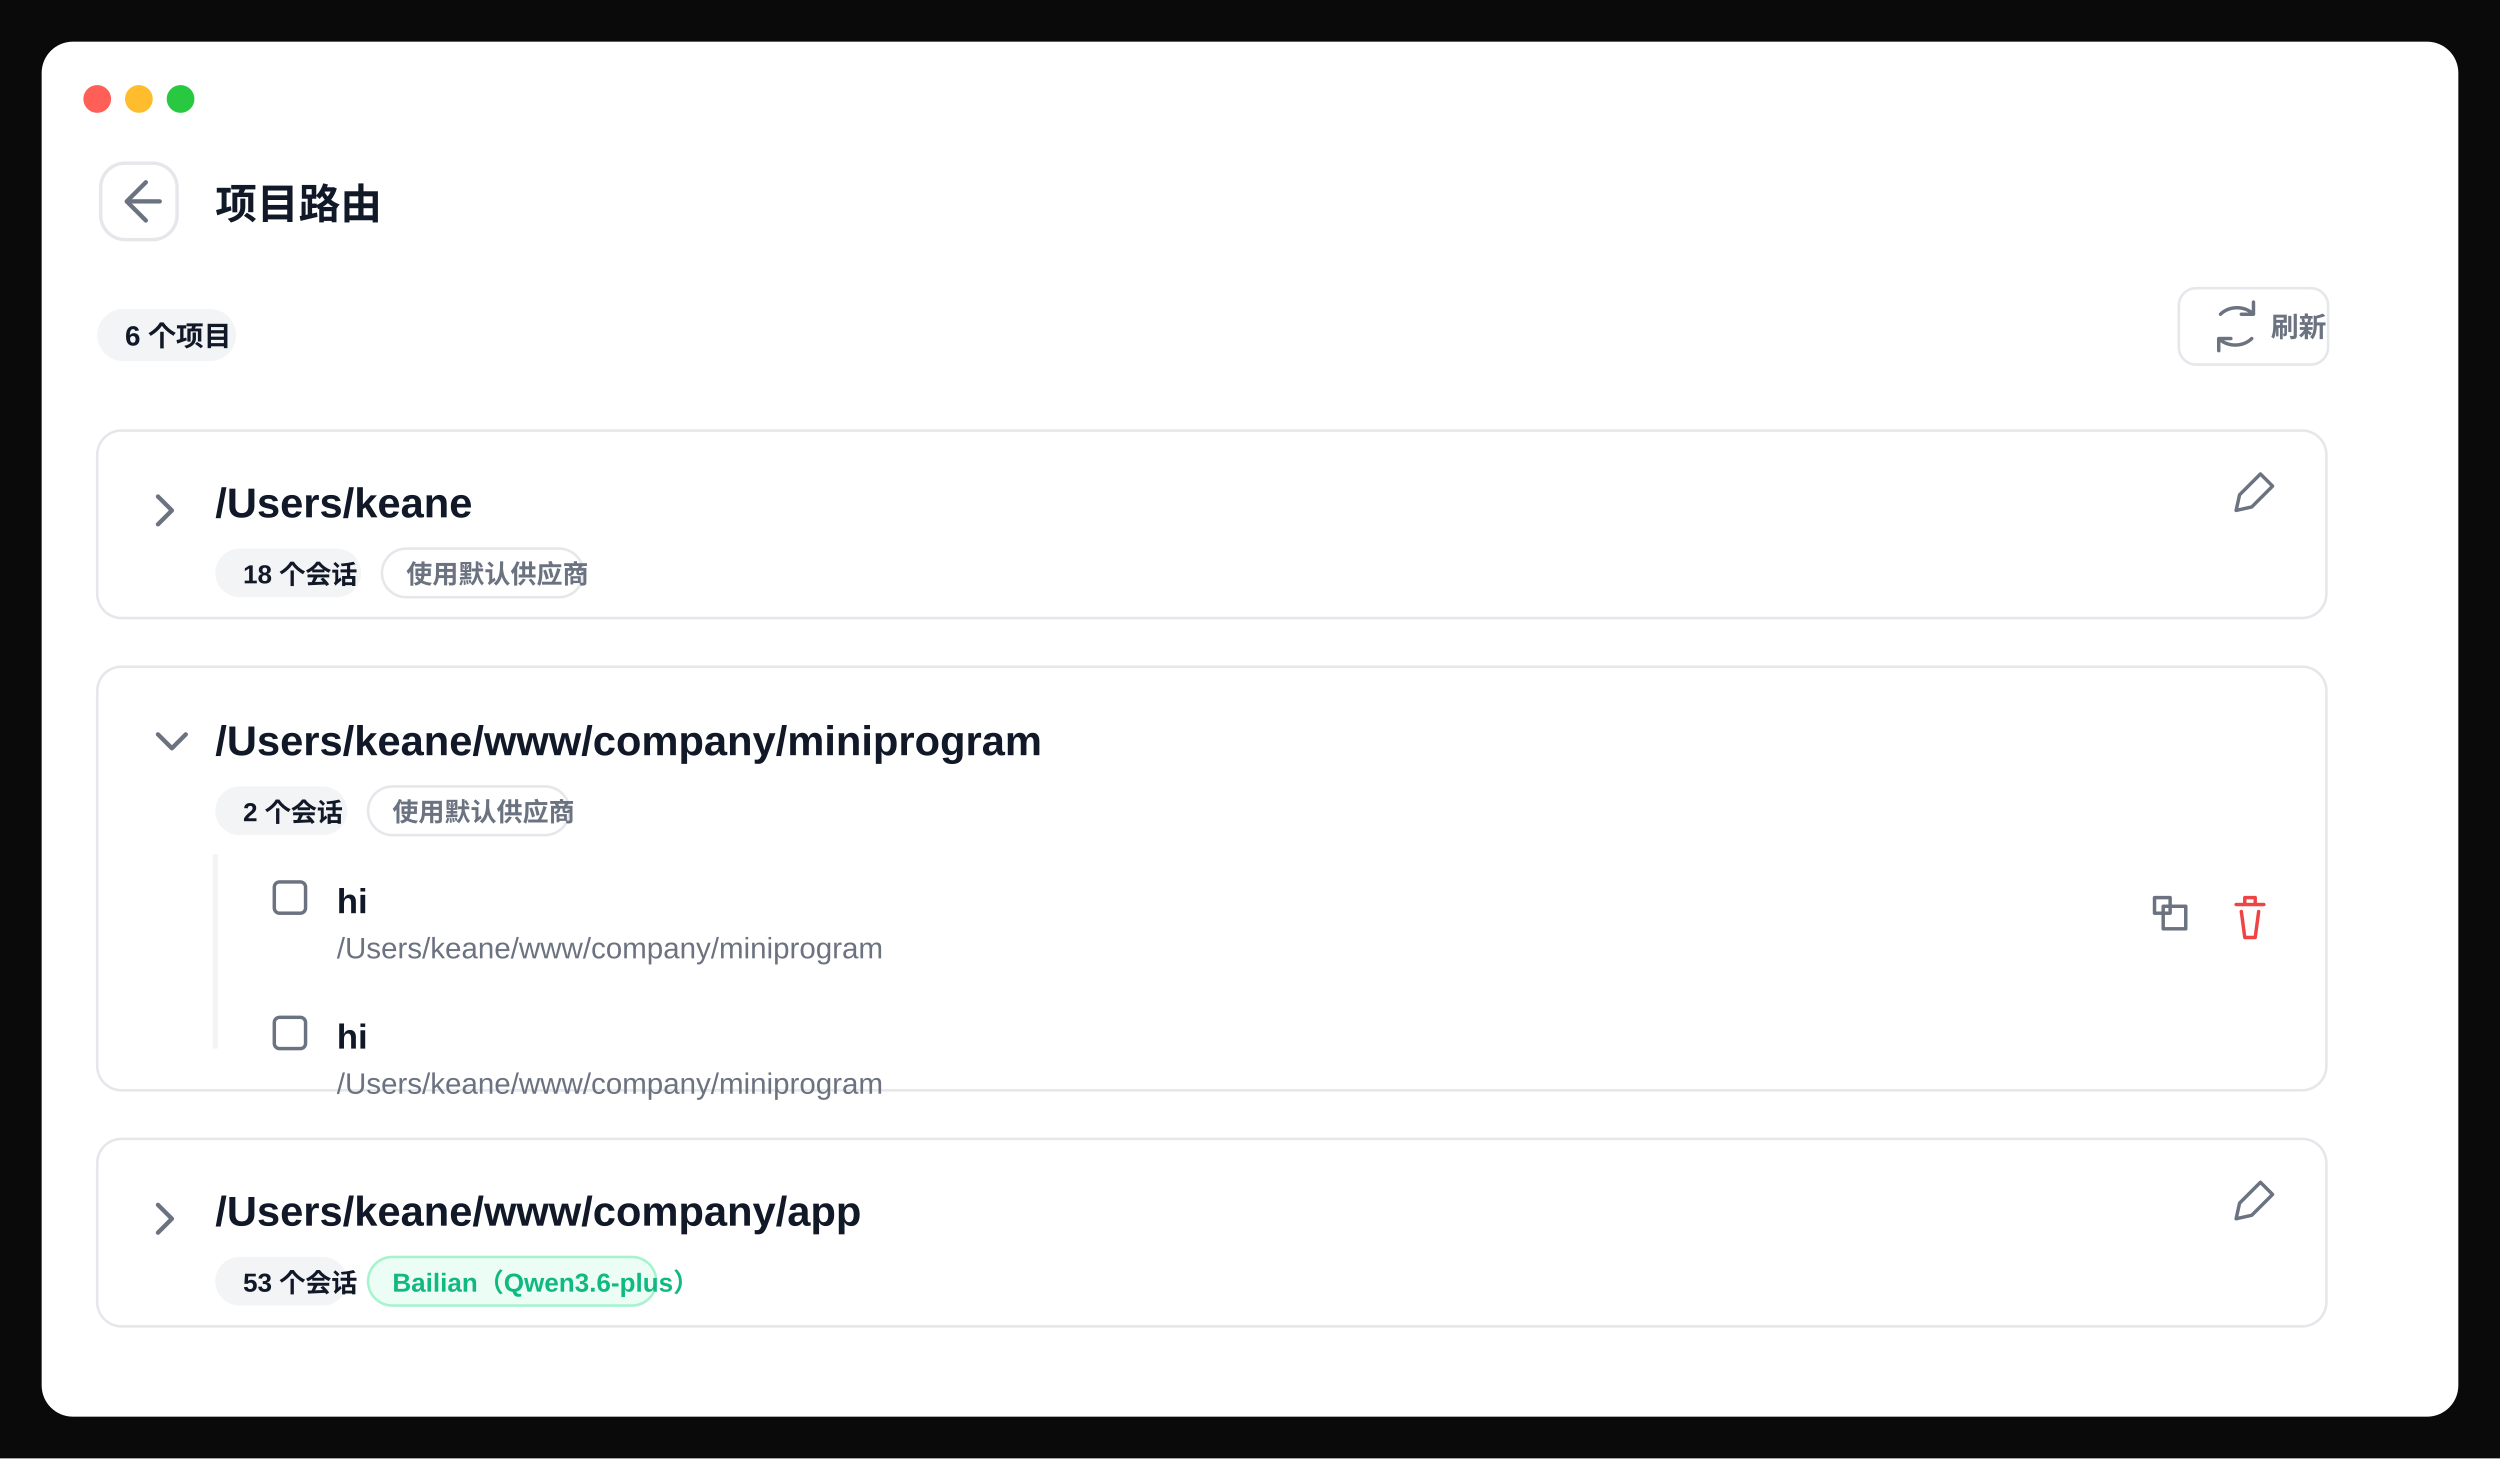
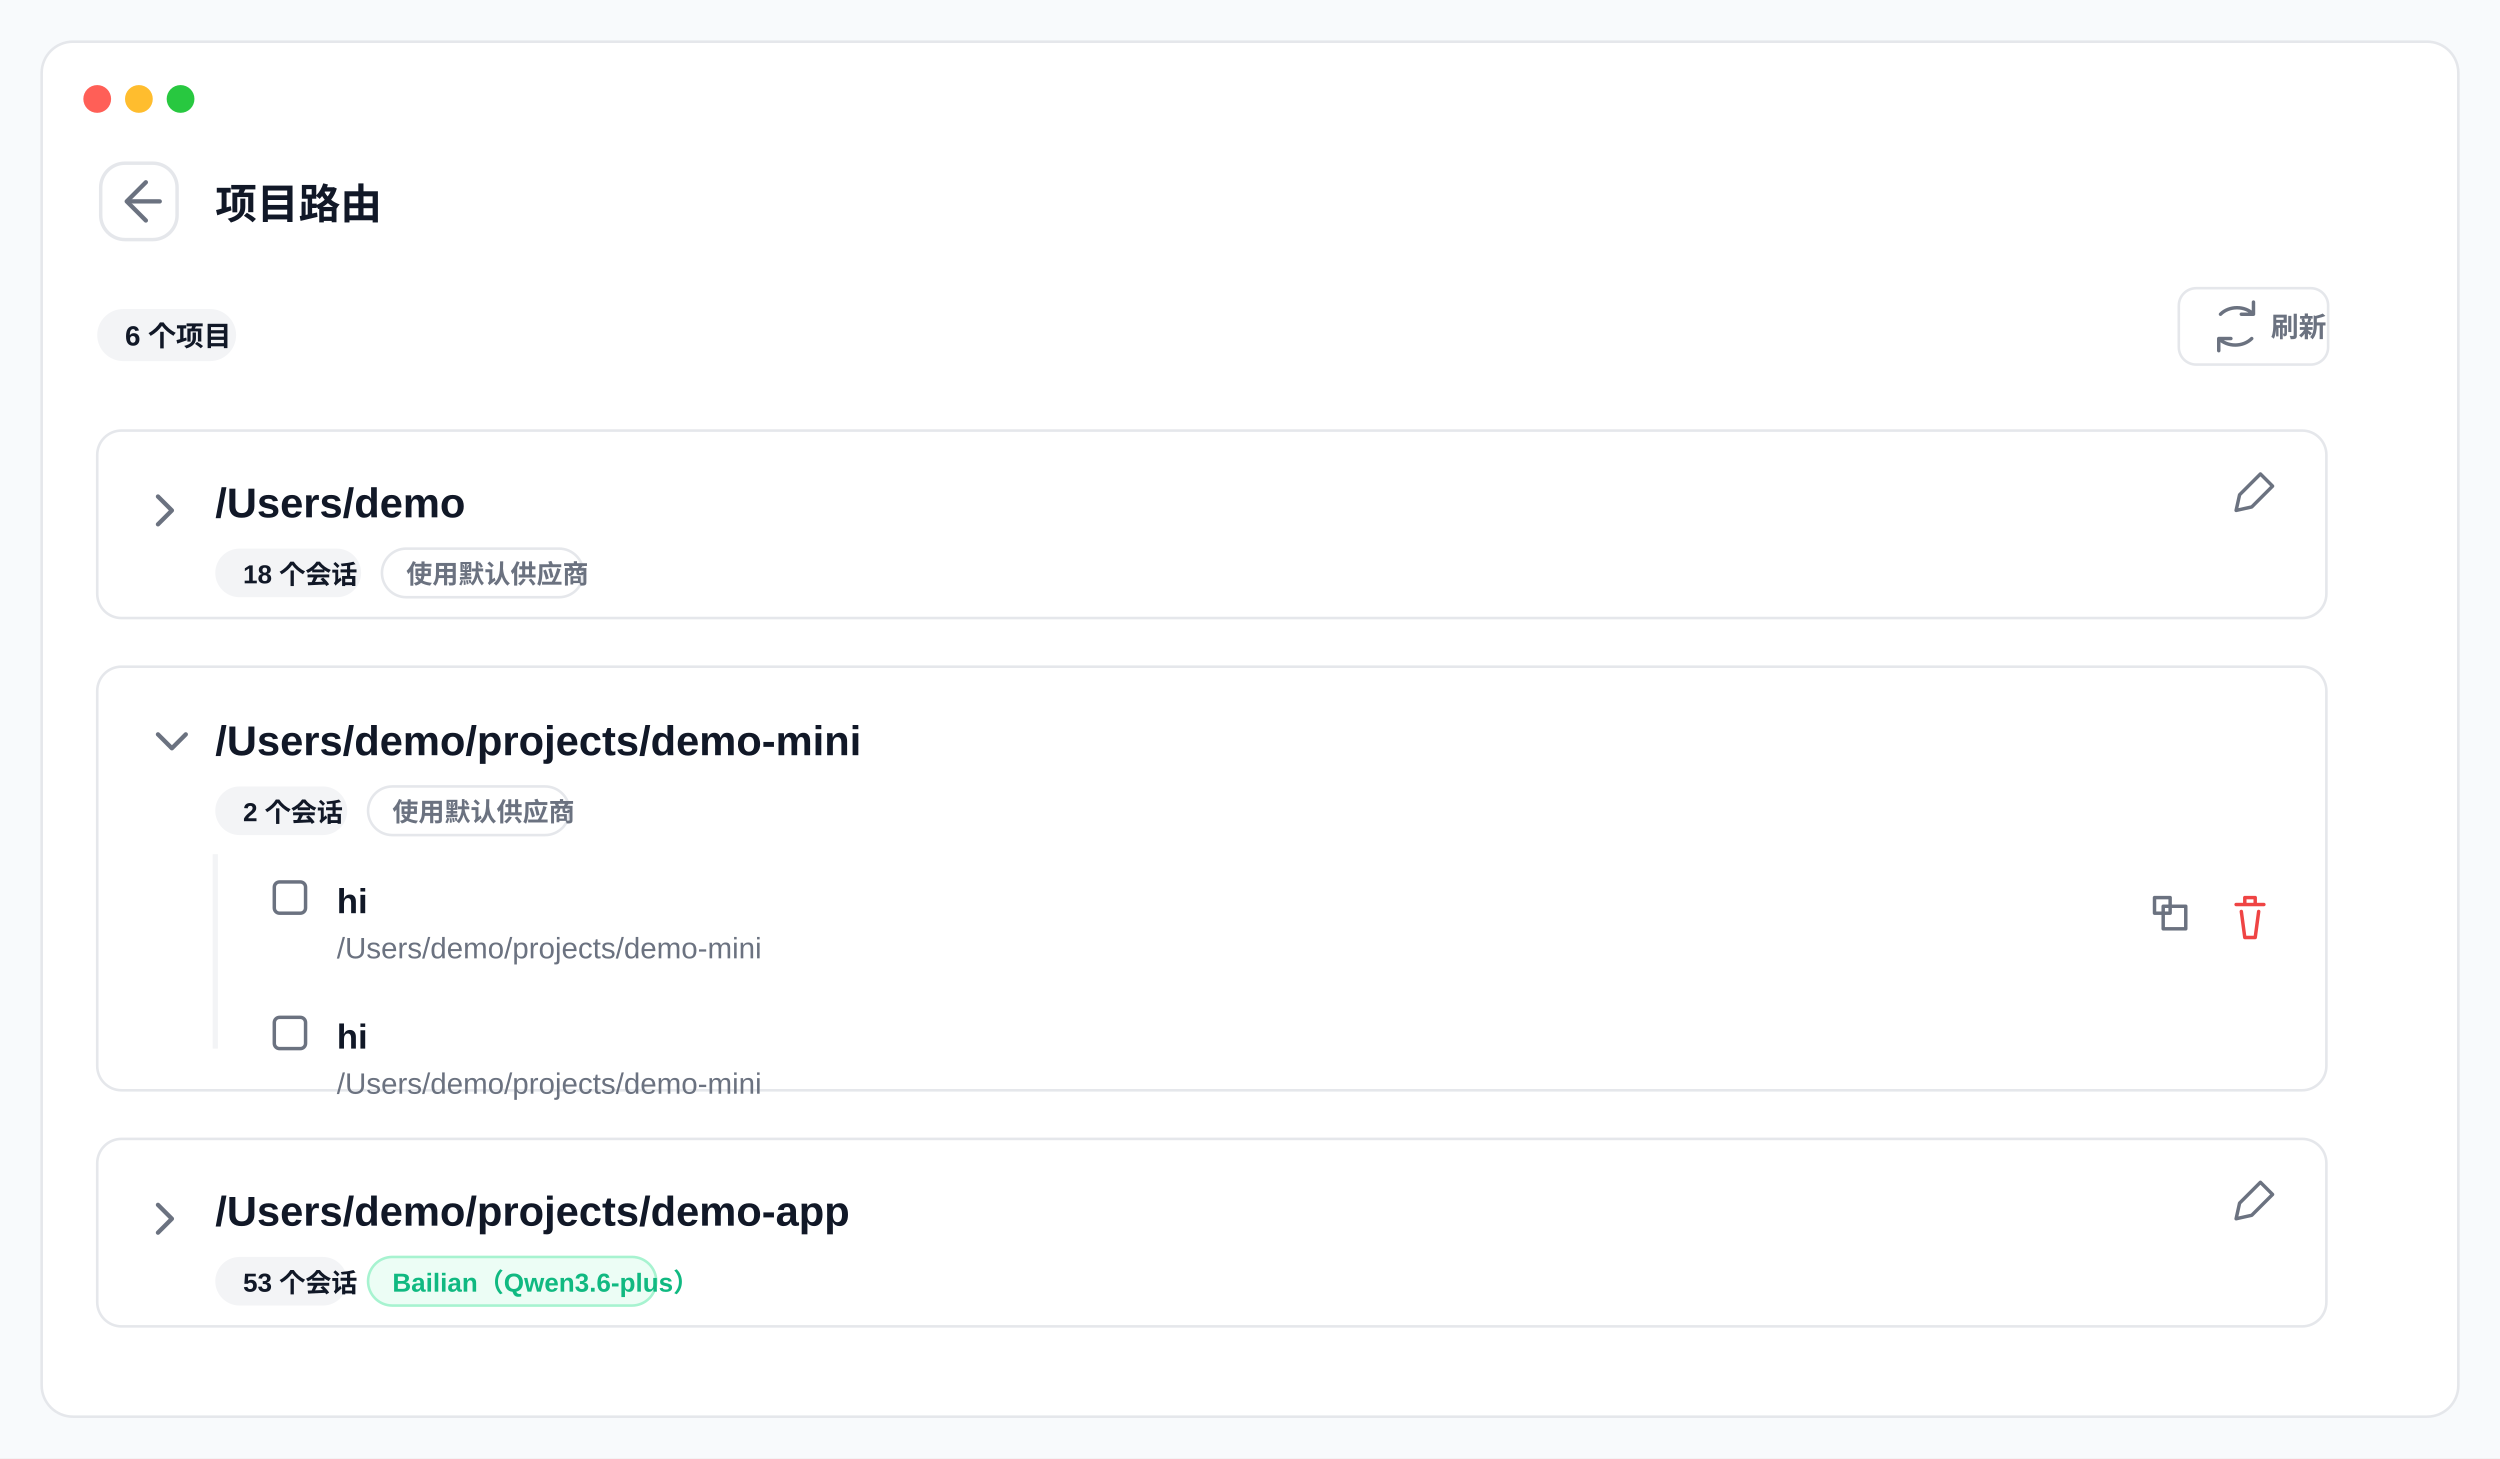
<svg xmlns="http://www.w3.org/2000/svg" width="1440" height="840" viewBox="0 0 1440 840" fill="none" role="img" aria-labelledby="title desc">
-   <rect width="1440" height="840" rx="0" fill="#0A0A0A" />
-   <rect x="24" y="24" width="1392" height="792" rx="18" fill="#FFFFFF" />
+   <rect width="1440" height="840" rx="0" fill="#F8FAFC" />
+   <rect x="24" y="24" width="1392" height="792" rx="18" fill="#FFFFFF" stroke="#E5E7EB" stroke-width="1.5" />
  <circle cx="56" cy="57" r="8" fill="#FF5F57" />
  <circle cx="80" cy="57" r="8" fill="#FFBD2E" />
  <circle cx="104" cy="57" r="8" fill="#28C840" />
  <rect x="58" y="94" width="44" height="44" rx="14" fill="#FFFFFF" stroke="#E5E7EB" stroke-width="2" />
  <path d="M84 105L73 116L84 127" stroke="#6B7280" stroke-width="2.5" stroke-linecap="round" stroke-linejoin="round" />
  <path d="M75 116H92" stroke="#6B7280" stroke-width="2.5" stroke-linecap="round" />
  <text x="124" y="126" fill="#111827" font-family="Arial, Helvetica, sans-serif" font-size="24" font-weight="700">项目路由</text>
  <rect x="56" y="178" width="80" height="30" rx="15" fill="#F3F4F6" />
  <text x="72" y="199" fill="#111827" font-family="Arial, Helvetica, sans-serif" font-size="16" font-weight="700">6 个项目</text>
  <rect x="1255" y="166" width="86" height="44" rx="10" fill="#FFFFFF" stroke="#E5E7EB" stroke-width="1.5" />
  <path d="M1279 181C1284 176 1293 176 1298 181M1298 181V174M1298 181H1291M1297 195C1292 200 1283 200 1278 195M1278 195V202M1278 195H1285" stroke="#6B7280" stroke-width="2" stroke-linecap="round" stroke-linejoin="round" />
  <text x="1308" y="194" fill="#6B7280" font-family="Arial, Helvetica, sans-serif" font-size="16" font-weight="600">刷新</text>
  <g>
    <rect x="56" y="248" width="1284" height="108" rx="14" fill="#FFFFFF" stroke="#E5E7EB" stroke-width="1.5" />
    <path d="M91 286L99 294L91 302" stroke="#6B7280" stroke-width="2.5" stroke-linecap="round" stroke-linejoin="round" />
-     <text x="124" y="298" fill="#111827" font-family="Arial, Helvetica, sans-serif" font-size="24" font-weight="700">/Users/keane</text>
+     <text x="124" y="298" fill="#111827" font-family="Arial, Helvetica, sans-serif" font-size="24" font-weight="700">/Users/demo</text>
    <rect x="124" y="316" width="84" height="28" rx="14" fill="#F3F4F6" />
    <text x="140" y="336" fill="#111827" font-family="Arial, Helvetica, sans-serif" font-size="15" font-weight="700">18 个会话</text>
    <rect x="220" y="316" width="116" height="28" rx="14" fill="#FFFFFF" stroke="#E5E7EB" stroke-width="1.5" />
    <text x="234" y="336" fill="#6B7280" font-family="Arial, Helvetica, sans-serif" font-size="15" font-weight="700">使用默认供应商</text>
    <path d="M1290 285L1302 273L1309 280L1297 292L1288 294L1290 285Z" stroke="#6B7280" stroke-width="2" stroke-linecap="round" stroke-linejoin="round" />
  </g>
  <g>
    <rect x="56" y="384" width="1284" height="244" rx="14" fill="#FFFFFF" stroke="#E5E7EB" stroke-width="1.5" />
    <path d="M91 423L99 431L107 423" stroke="#6B7280" stroke-width="2.5" stroke-linecap="round" stroke-linejoin="round" />
-     <text x="124" y="435" fill="#111827" font-family="Arial, Helvetica, sans-serif" font-size="24" font-weight="700">/Users/keane/www/company/miniprogram</text>
+     <text x="124" y="435" fill="#111827" font-family="Arial, Helvetica, sans-serif" font-size="24" font-weight="700">/Users/demo/projects/demo-mini</text>
    <rect x="124" y="453" width="76" height="28" rx="14" fill="#F3F4F6" />
    <text x="140" y="473" fill="#111827" font-family="Arial, Helvetica, sans-serif" font-size="15" font-weight="700">2 个会话</text>
    <rect x="212" y="453" width="116" height="28" rx="14" fill="#FFFFFF" stroke="#E5E7EB" stroke-width="1.5" />
    <text x="226" y="473" fill="#6B7280" font-family="Arial, Helvetica, sans-serif" font-size="15" font-weight="700">使用默认供应商</text>
    <line x1="124" y1="492" x2="124" y2="604" stroke="#F3F4F6" stroke-width="3" />
    <rect x="158" y="508" width="18" height="18" rx="3" stroke="#6B7280" stroke-width="2" />
    <text x="194" y="526" fill="#111827" font-family="Arial, Helvetica, sans-serif" font-size="20" font-weight="700">hi</text>
-     <text x="194" y="552" fill="#6B7280" font-family="Arial, Helvetica, sans-serif" font-size="17">/Users/keane/www/company/miniprogram</text>
+     <text x="194" y="552" fill="#6B7280" font-family="Arial, Helvetica, sans-serif" font-size="17">/Users/demo/projects/demo-mini</text>
    <rect x="158" y="586" width="18" height="18" rx="3" stroke="#6B7280" stroke-width="2" />
    <text x="194" y="604" fill="#111827" font-family="Arial, Helvetica, sans-serif" font-size="20" font-weight="700">hi</text>
-     <text x="194" y="630" fill="#6B7280" font-family="Arial, Helvetica, sans-serif" font-size="17">/Users/keane/www/company/miniprogram</text>
+     <text x="194" y="630" fill="#6B7280" font-family="Arial, Helvetica, sans-serif" font-size="17">/Users/demo/projects/demo-mini</text>
    <path d="M1250 526H1241V517H1250V526ZM1246 522H1259V535H1246V522Z" stroke="#6B7280" stroke-width="2" stroke-linejoin="round" />
    <path d="M1288 521H1304M1293 521V517H1299V521M1291 525L1293 540H1299L1301 525" stroke="#EF4444" stroke-width="2" stroke-linecap="round" stroke-linejoin="round" />
  </g>
  <g>
    <rect x="56" y="656" width="1284" height="108" rx="14" fill="#FFFFFF" stroke="#E5E7EB" stroke-width="1.5" />
    <path d="M91 694L99 702L91 710" stroke="#6B7280" stroke-width="2.5" stroke-linecap="round" stroke-linejoin="round" />
-     <text x="124" y="706" fill="#111827" font-family="Arial, Helvetica, sans-serif" font-size="24" font-weight="700">/Users/keane/www/company/app</text>
+     <text x="124" y="706" fill="#111827" font-family="Arial, Helvetica, sans-serif" font-size="24" font-weight="700">/Users/demo/projects/demo-app</text>
    <rect x="124" y="724" width="76" height="28" rx="14" fill="#F3F4F6" />
    <text x="140" y="744" fill="#111827" font-family="Arial, Helvetica, sans-serif" font-size="15" font-weight="700">53 个会话</text>
    <rect x="212" y="724" width="166" height="28" rx="14" fill="#ECFDF5" stroke="#A7F3D0" stroke-width="1.5" />
    <text x="226" y="744" fill="#10B981" font-family="Arial, Helvetica, sans-serif" font-size="15" font-weight="700">Bailian（Qwen3.6-plus）</text>
    <path d="M1290 693L1302 681L1309 688L1297 700L1288 702L1290 693Z" stroke="#6B7280" stroke-width="2" stroke-linecap="round" stroke-linejoin="round" />
  </g>
</svg>
